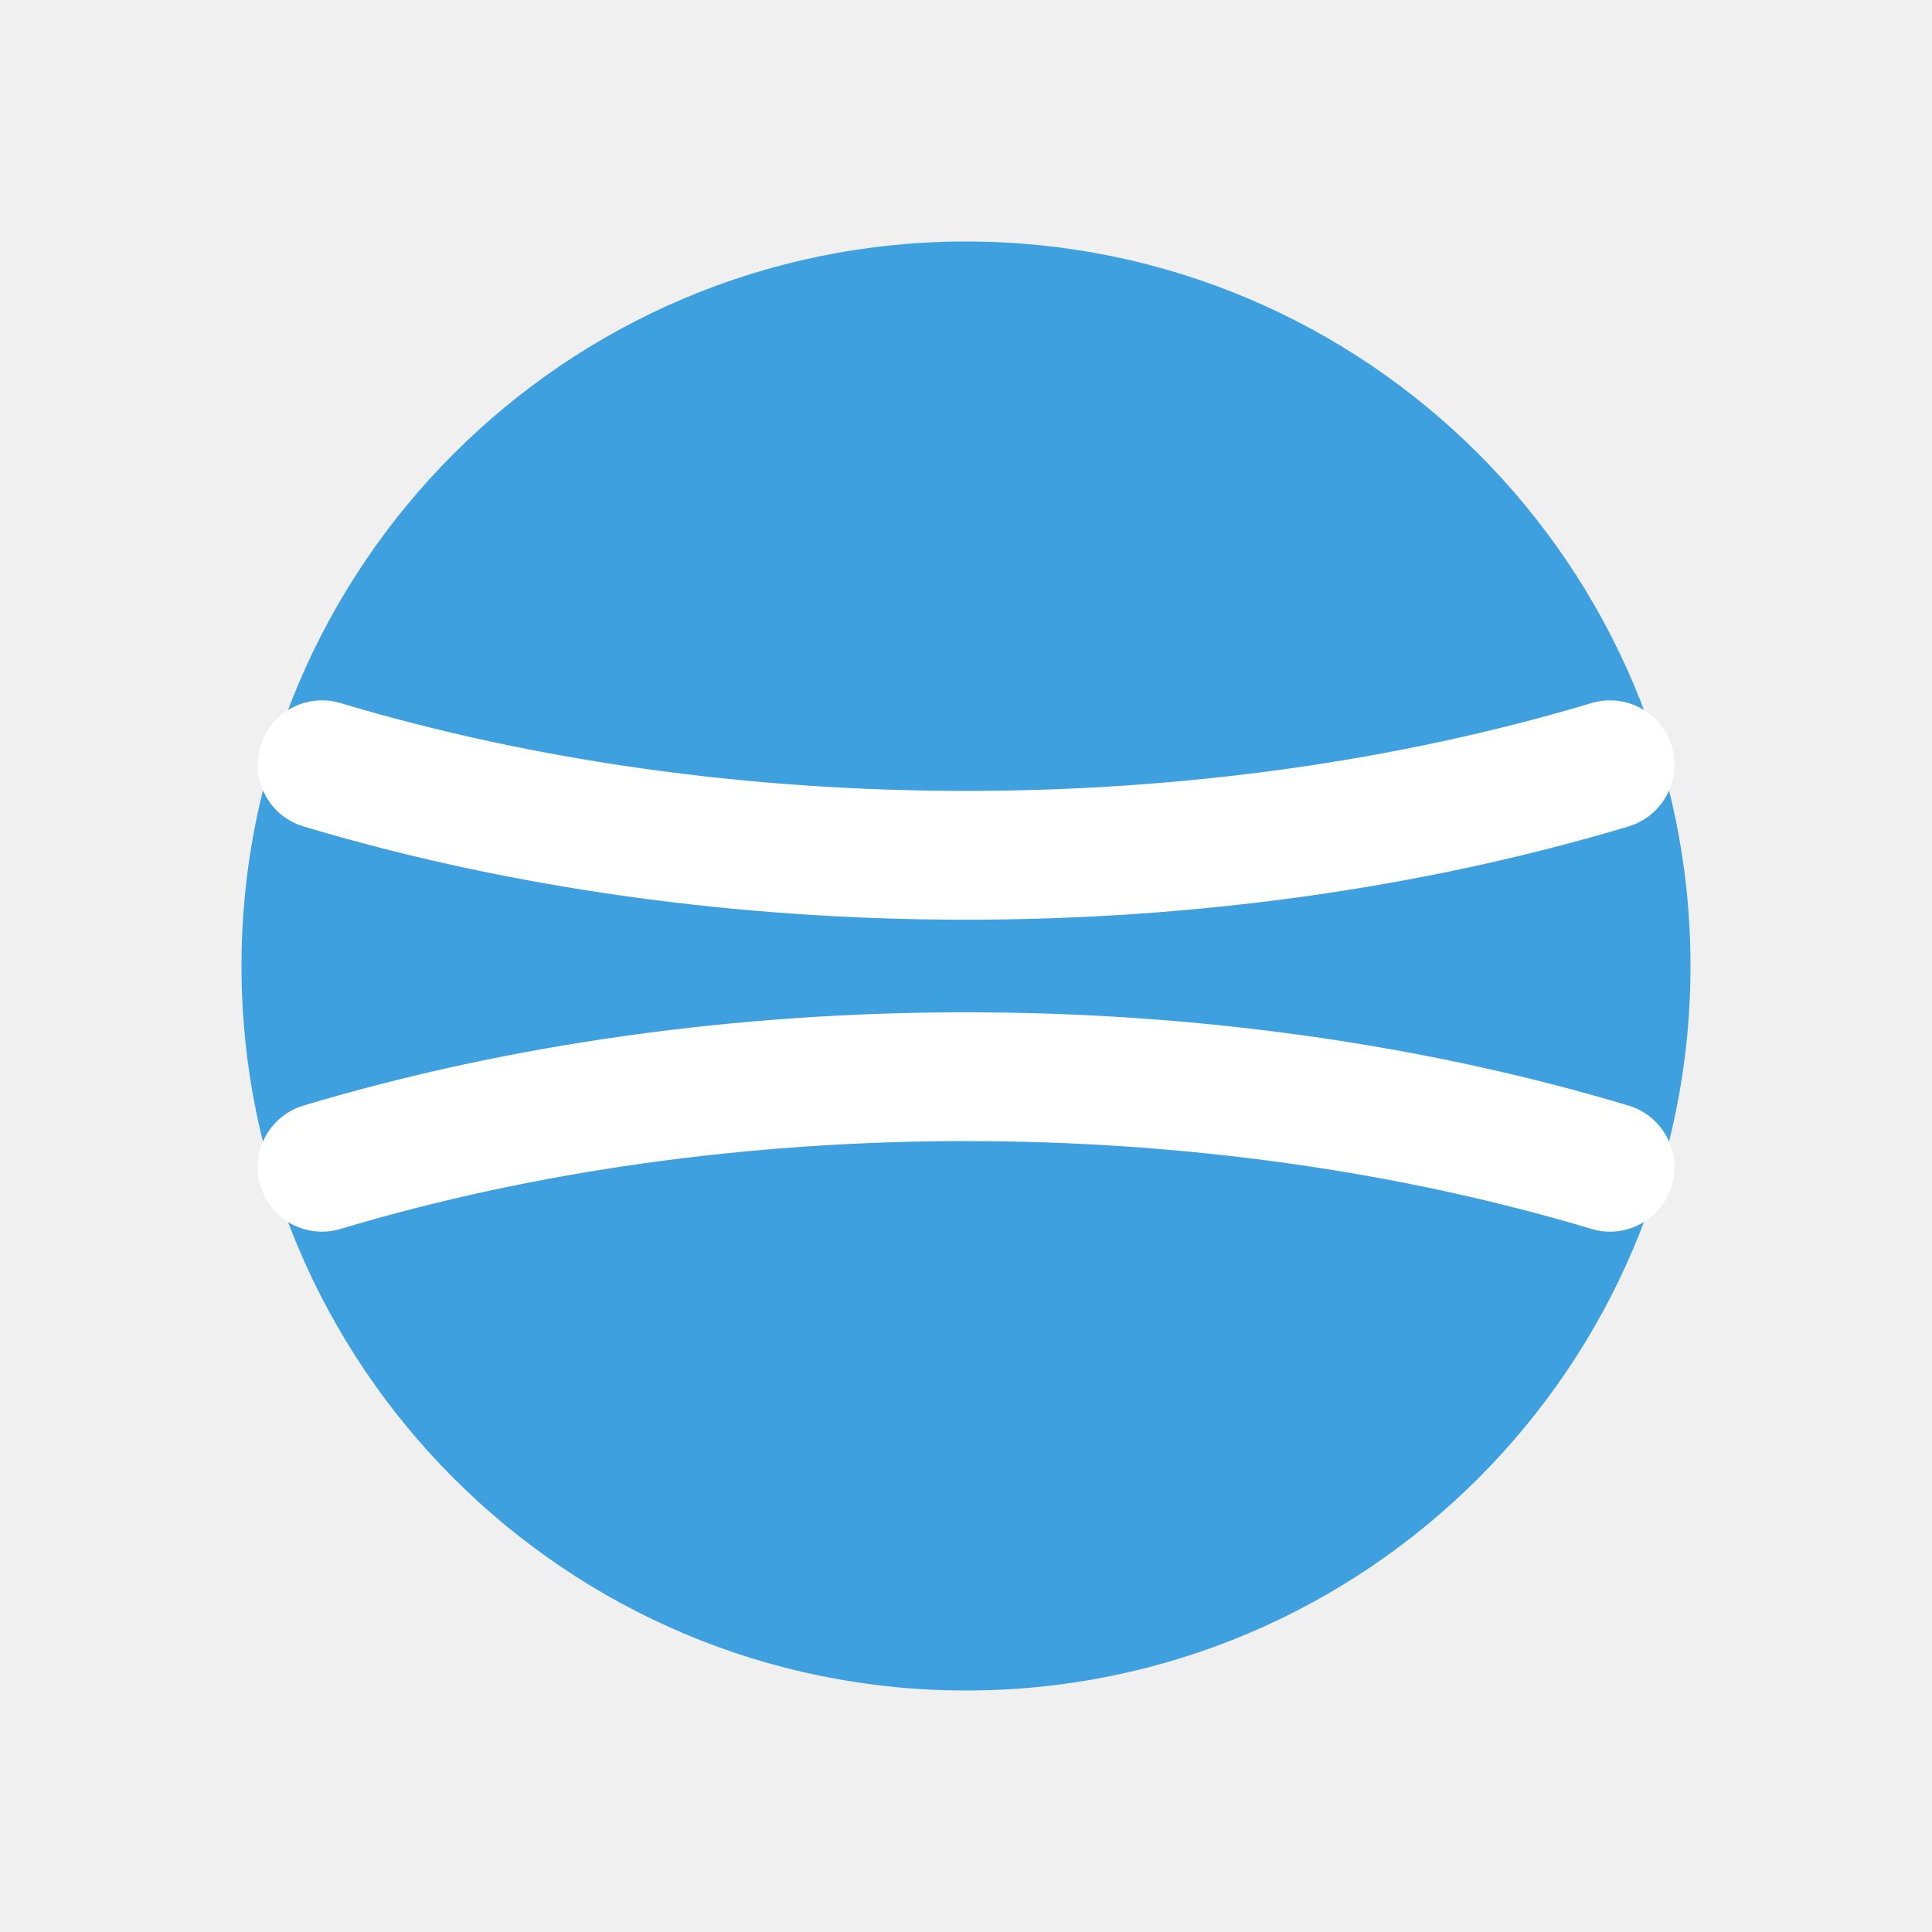
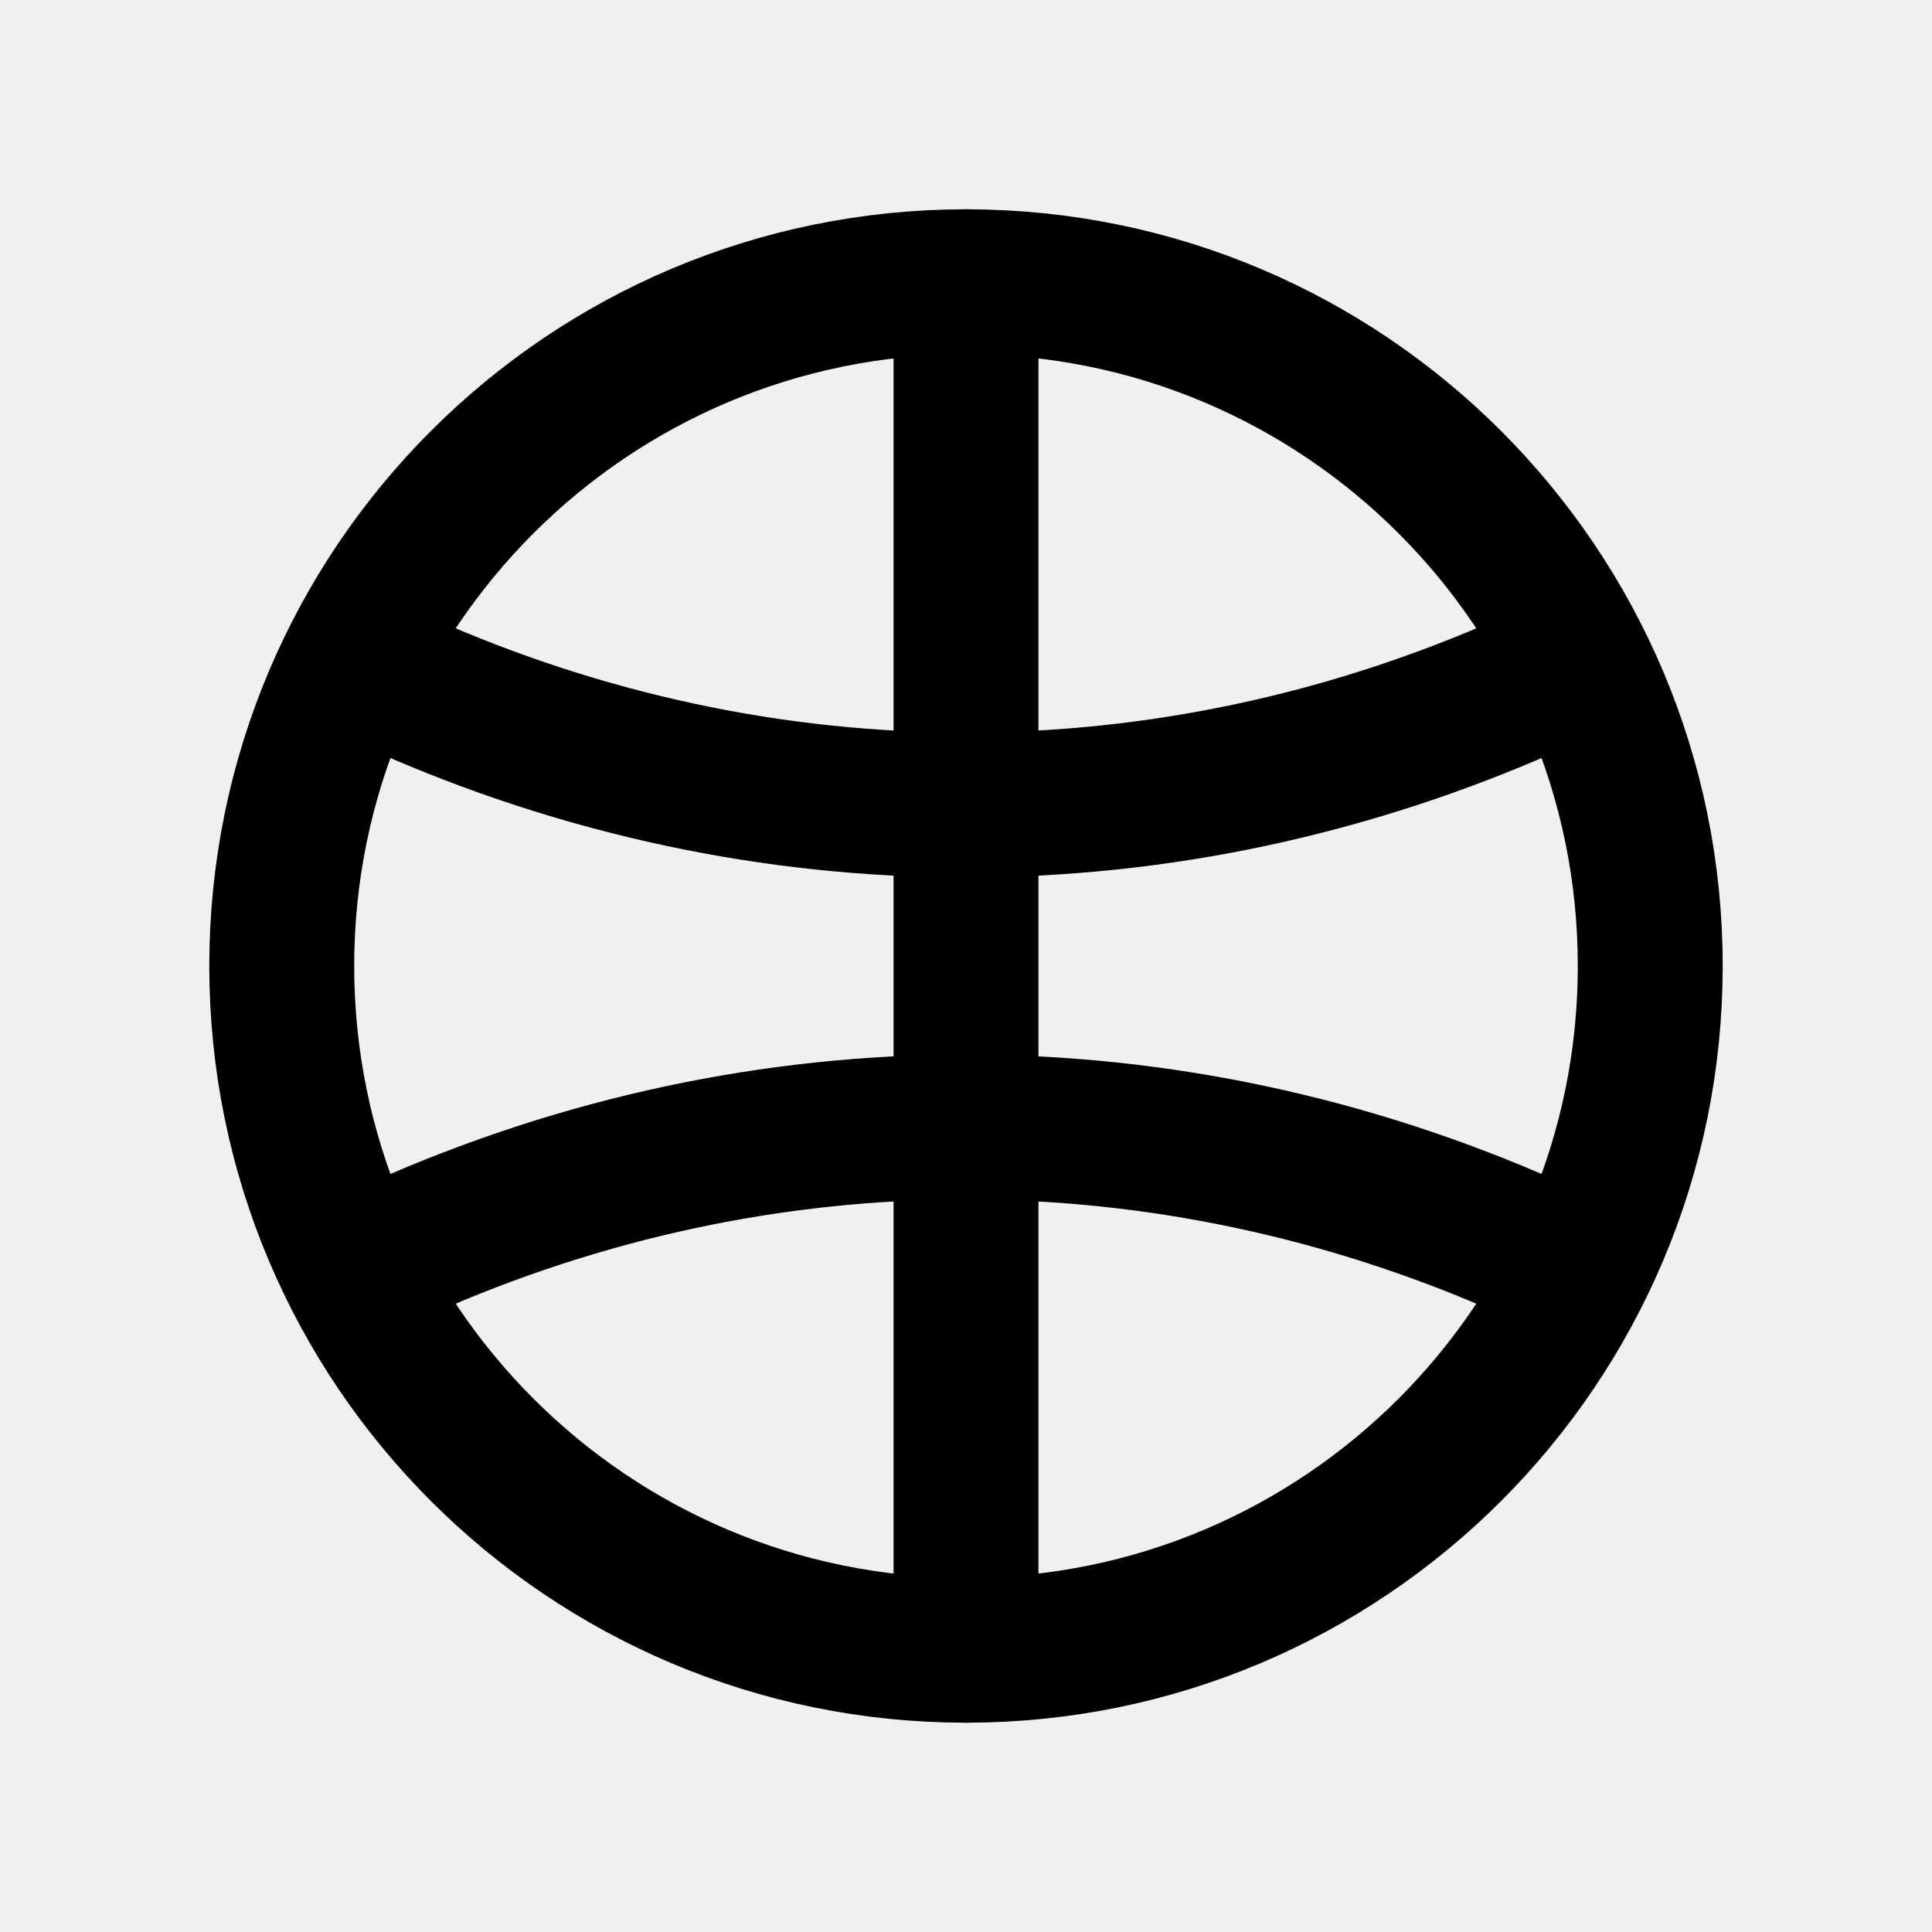
<svg xmlns="http://www.w3.org/2000/svg" viewBox="0 0 24 24">
-   <circle cx="12" cy="12" r="9" fill="#3fa0e0" />
-   <path d="M4 9.500c5 1.500 11 1.500 16 0M4 14.500c5-1.500 11-1.500 16 0" fill="none" stroke="#ffffff" stroke-width="1.600" stroke-linecap="round" />
+   <g fill="none" stroke="#000" stroke-width="1.800" stroke-linecap="round">
+     <circle cx="12" cy="12" r="8.500" />
+     <path d="M5 8.500c4.500 2 9.500 2 14 0M5 15.500c4.500-2 9.500-2 14 0M12 3.500v17" />
+   </g>
</svg>
